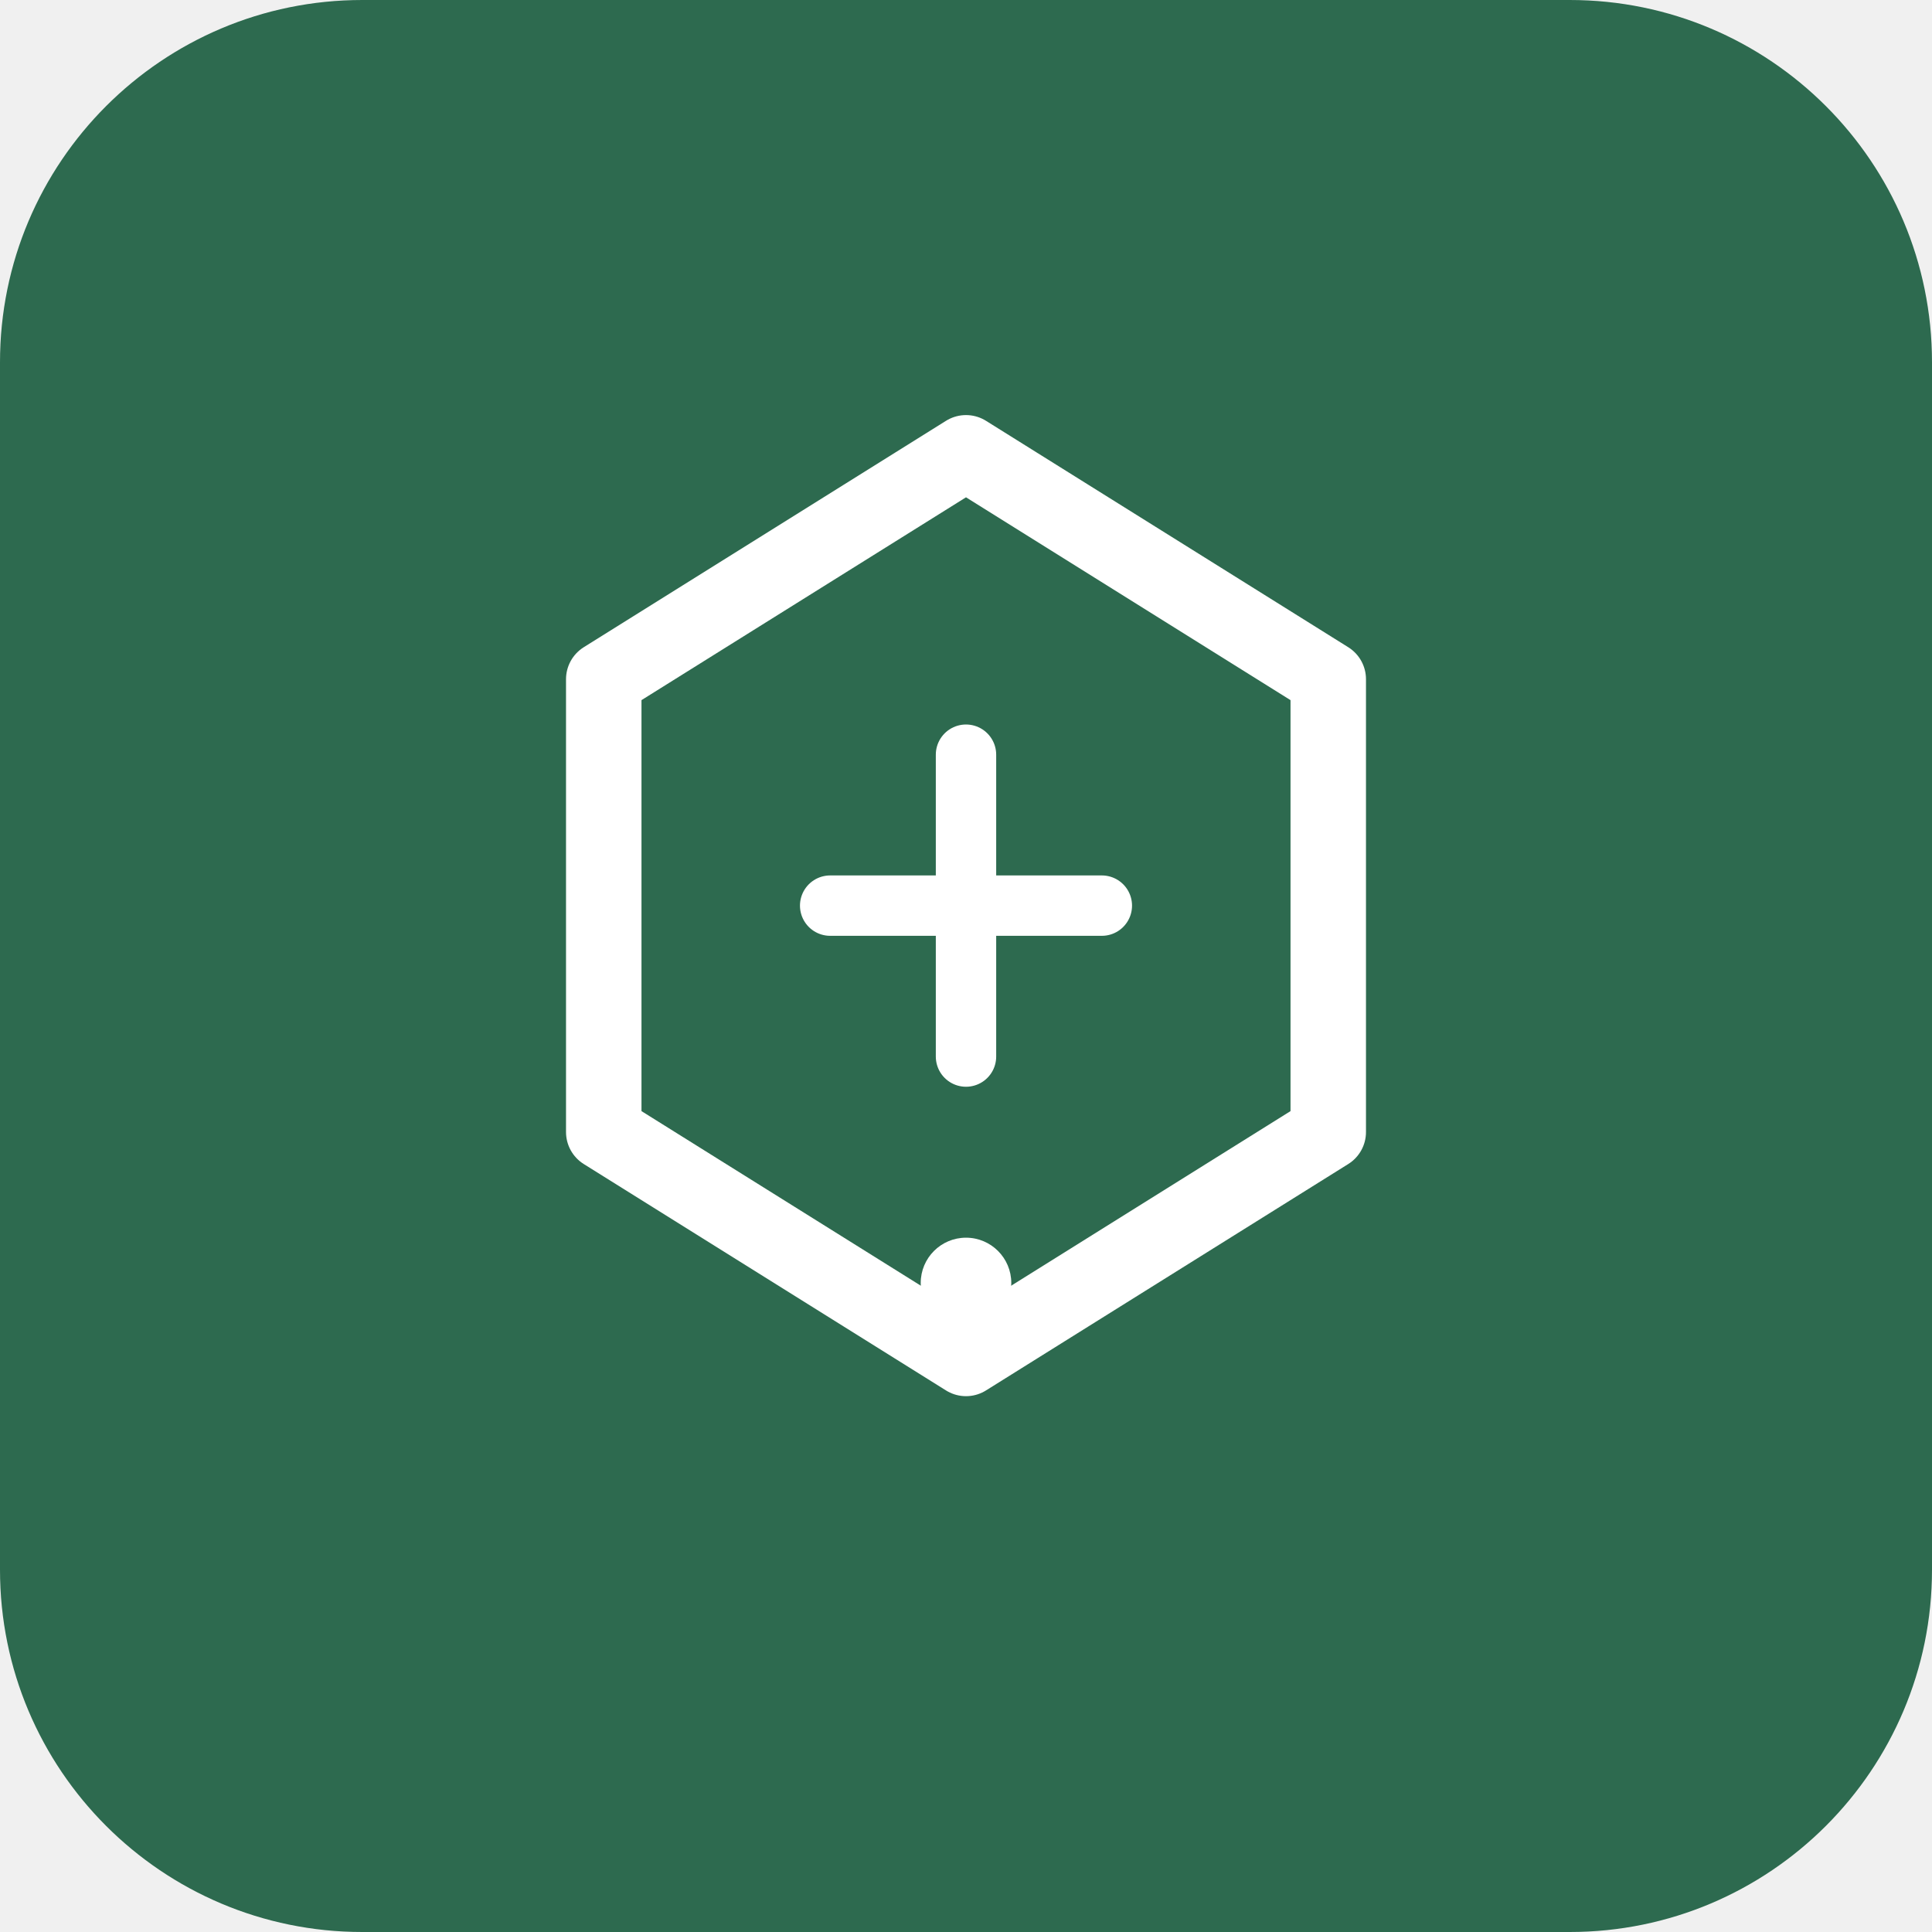
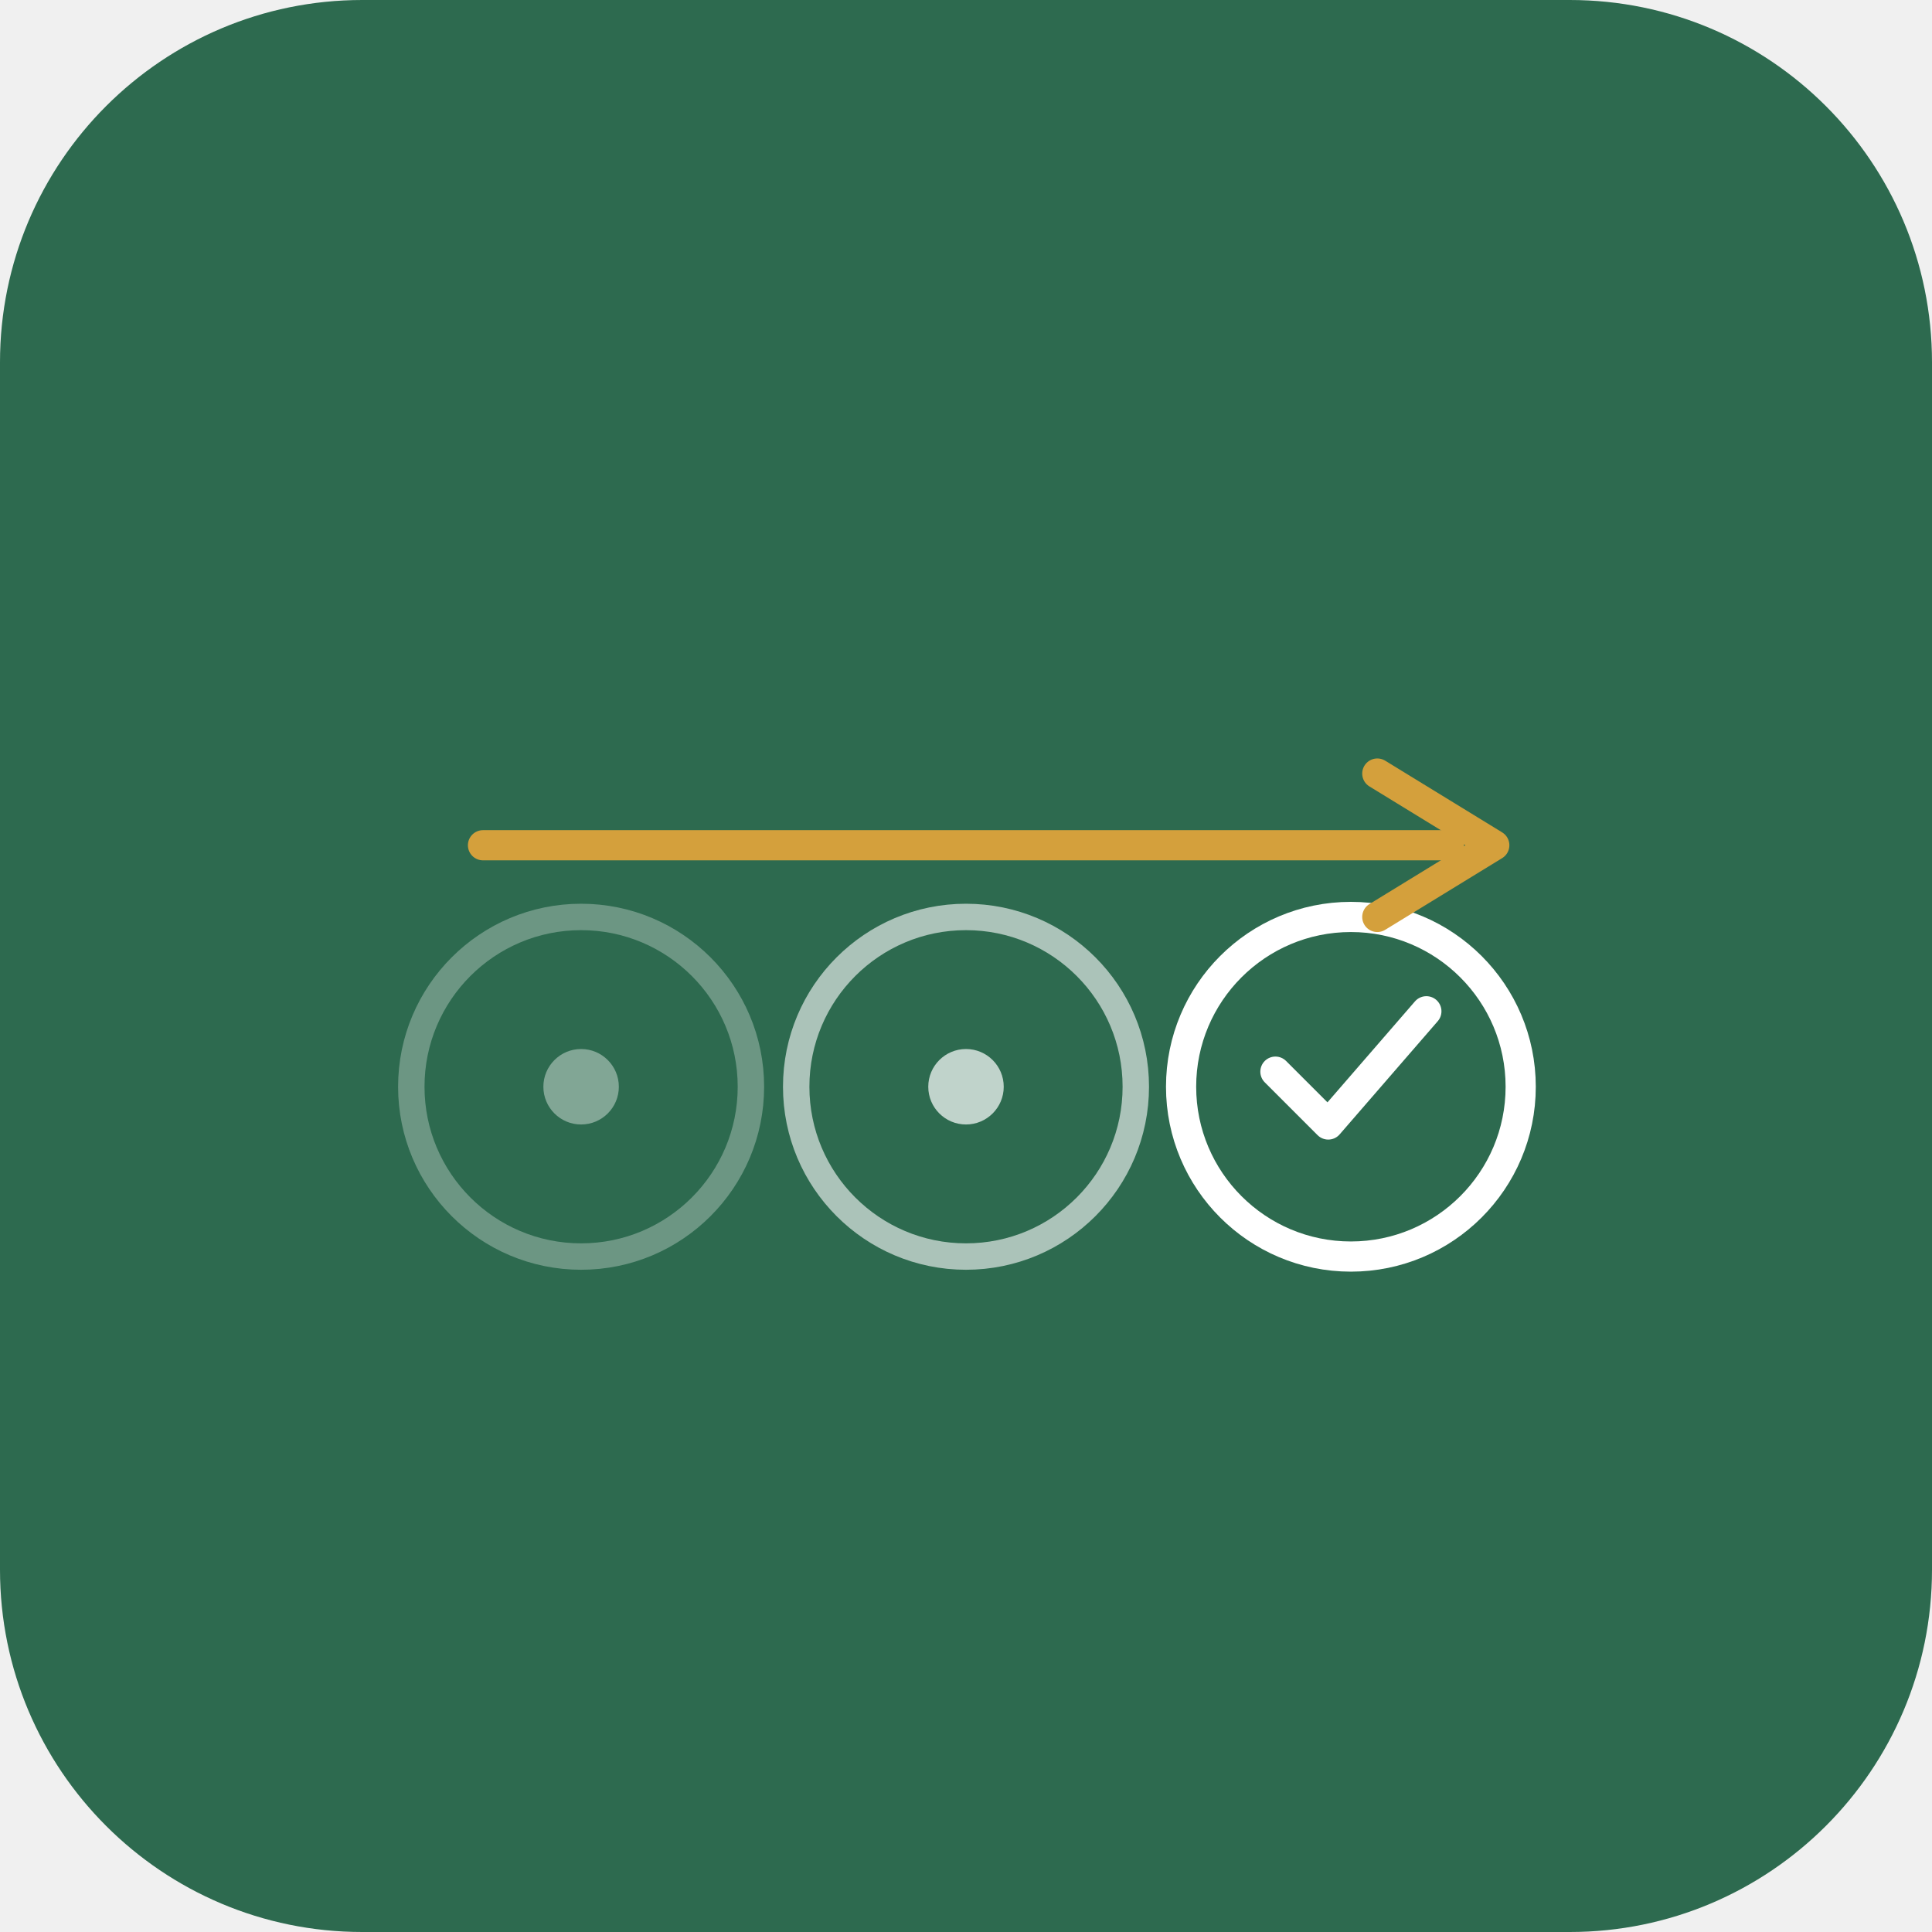
<svg xmlns="http://www.w3.org/2000/svg" viewBox="0 0 512 512">
  <rect width="512" height="512" rx="96" fill="#2D6A4F" />
-   <path d="M256 120L160 180V300L256 360L352 300V180Z" fill="none" stroke="white" stroke-width="20" stroke-linejoin="round" />
-   <path d="M256 200V280" stroke="white" stroke-width="16" stroke-linecap="round" />
-   <path d="M220 240H292" stroke="white" stroke-width="16" stroke-linecap="round" />
-   <circle cx="256" cy="340" r="12" fill="white" />
+   <circle cx="154" cy="288" r="45" fill="none" stroke="white" stroke-width="7" opacity="0.3" />
+   <circle cx="256" cy="288" r="45" fill="none" stroke="white" stroke-width="7" opacity="0.6" />
+   <circle cx="358" cy="288" r="45" fill="none" stroke="white" stroke-width="8" />
+   <path d="M128 224 L384 224" stroke="#D4A03C" stroke-width="8" stroke-linecap="round" />
+   <path d="M365 205 L396 224 L365 243" stroke="#D4A03C" stroke-width="8" fill="none" stroke-linecap="round" stroke-linejoin="round" />
+   <circle cx="154" cy="288" r="10" fill="white" opacity="0.4" />
+   <circle cx="256" cy="288" r="10" fill="white" opacity="0.7" />
+   <path d="M338 284 L352 298 L378 268" stroke="white" stroke-width="8" fill="none" stroke-linecap="round" stroke-linejoin="round" />
</svg>
